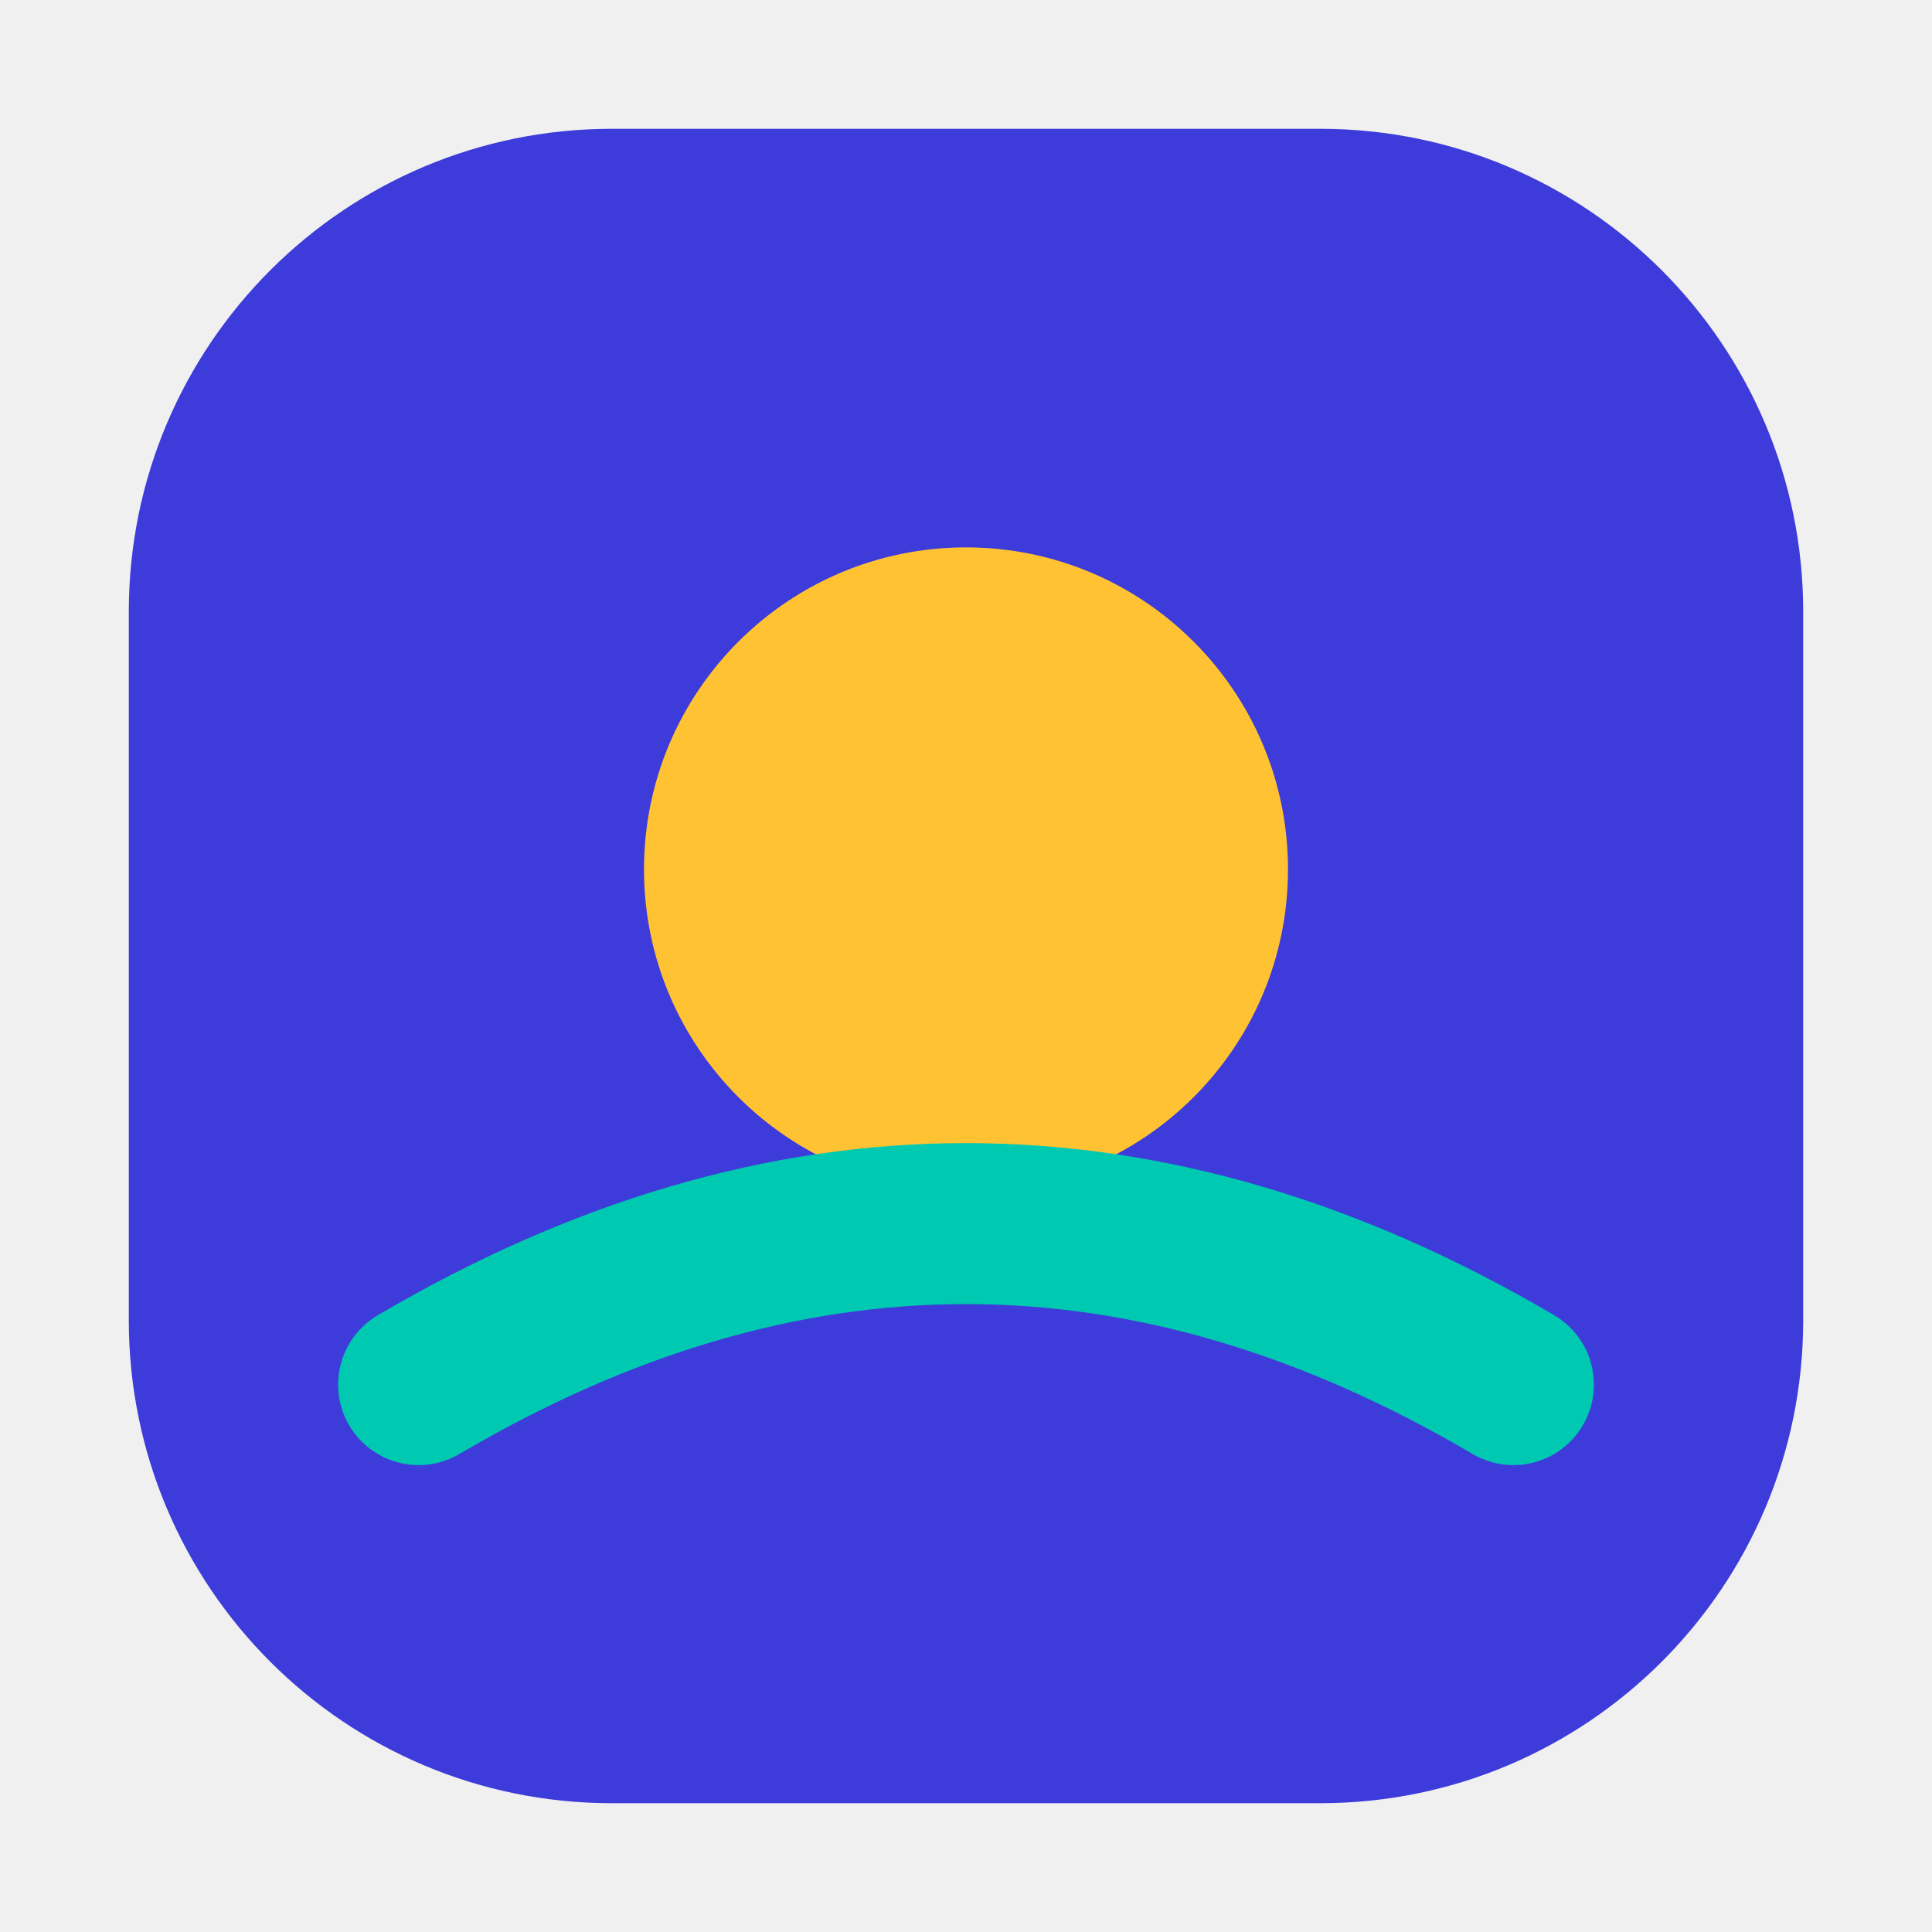
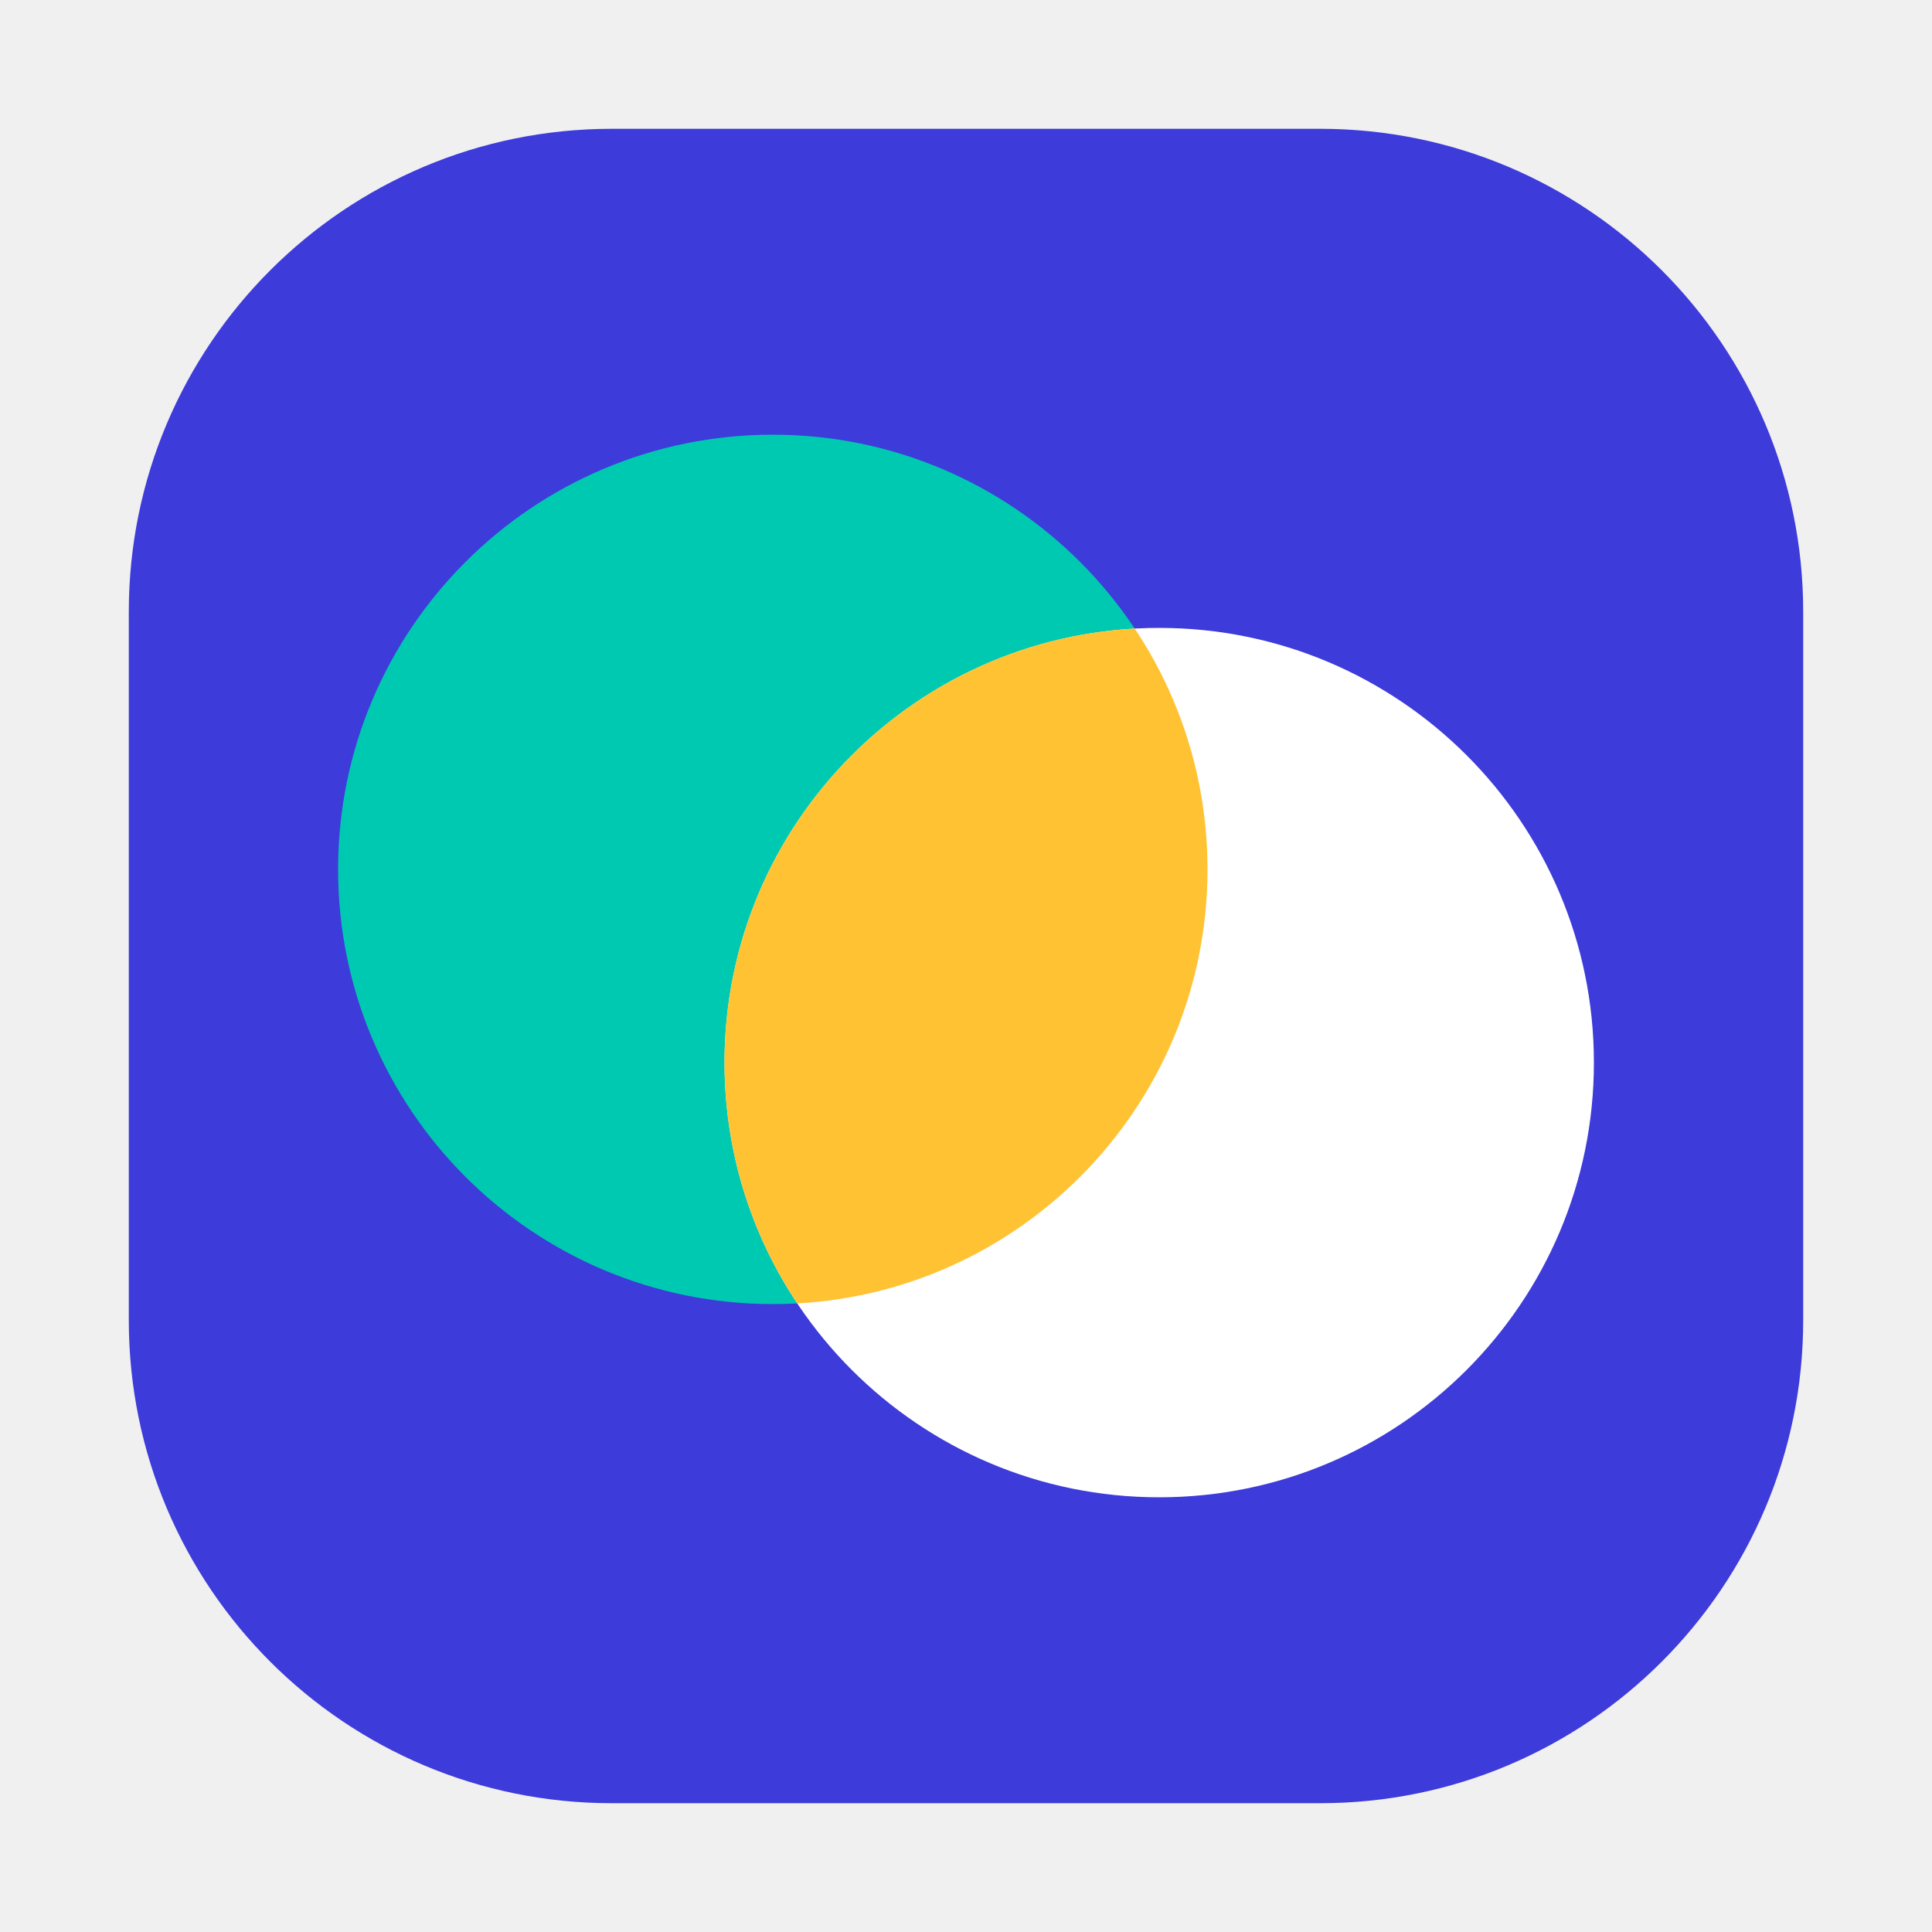
<svg xmlns="http://www.w3.org/2000/svg" viewBox="0 0 120 120">
+   <defs>
+     <clipPath id="o">
+       <circle cx="48" cy="54" r="27" />
+     </clipPath>
+   </defs>
  <rect x="8" y="8" width="104" height="104" rx="30" fill="#3D3BD9" />
-   <circle cx="60" cy="54" r="20" fill="#FFC233" />
-   <path d="M26 86 Q60 66 94 86" stroke="#00C9B1" stroke-width="10" fill="none" stroke-linecap="round" />
+   <circle cx="48" cy="54" r="27" fill="#00C9B1" />
+   <circle cx="72" cy="66" r="27" fill="#FFFFFF" />
+   <g clip-path="url(#o)">
+     <circle cx="72" cy="66" r="27" fill="#FFC233" />
+   </g>
</svg>
